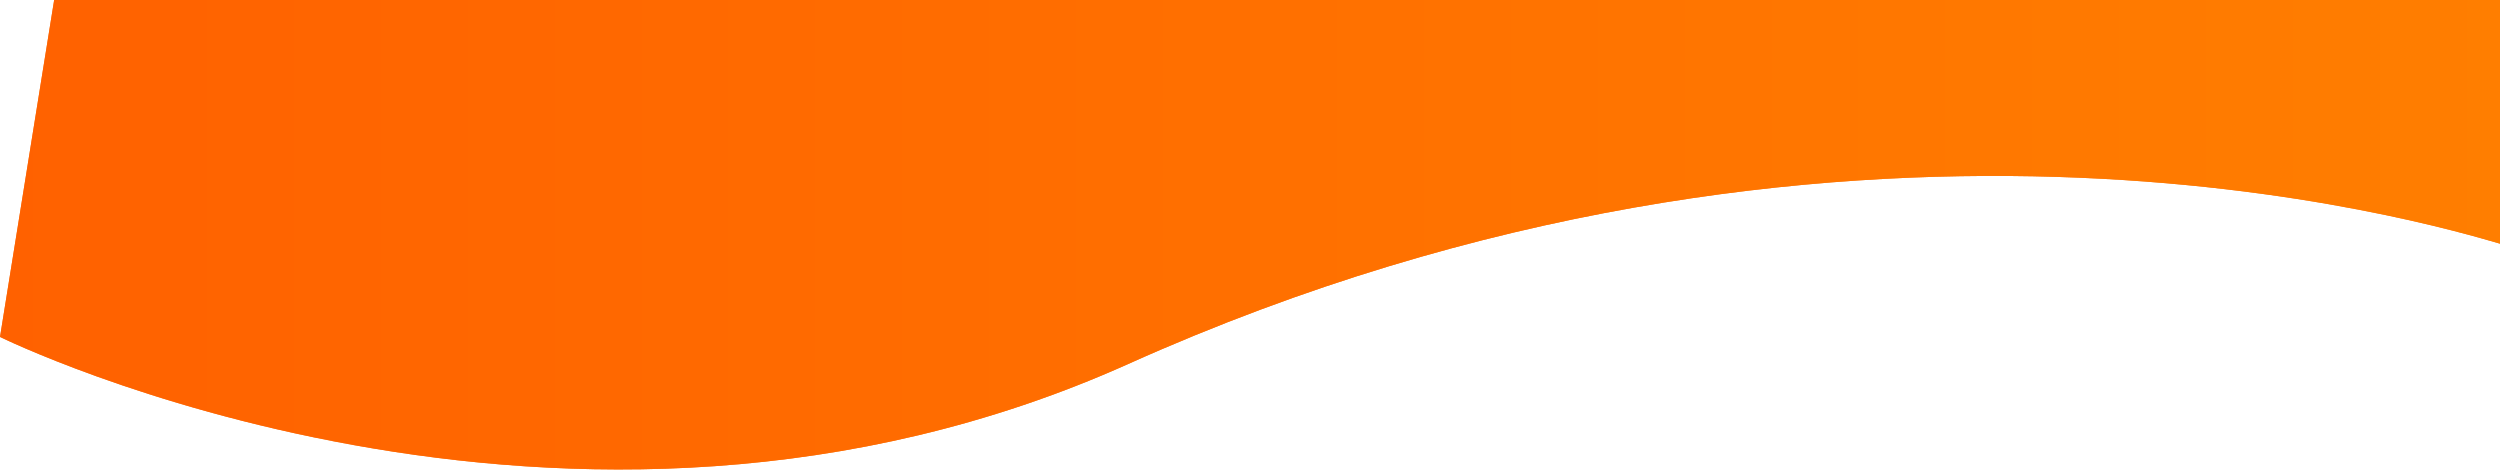
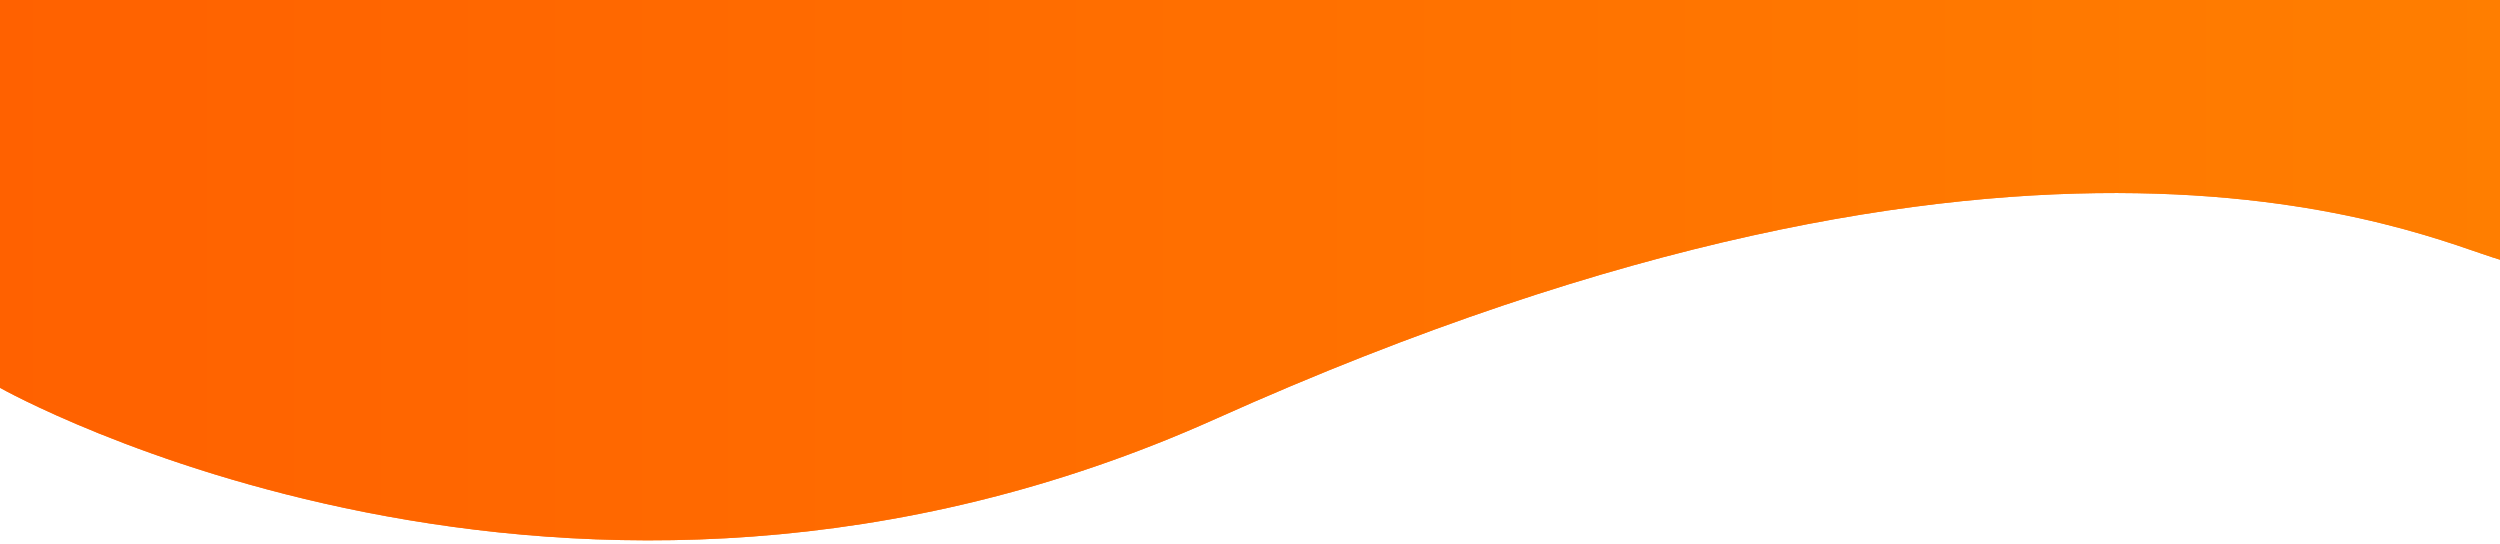
- <svg xmlns="http://www.w3.org/2000/svg" width="831" height="157">
+ <svg xmlns="http://www.w3.org/2000/svg" width="722" height="157">
  <defs>
    <linearGradient id="a" x1="100%" x2="0%" y1="0%" y2="0%">
      <stop offset="0%" stop-color="#FF7E00" />
      <stop offset="100%" stop-color="#FF6100" />
    </linearGradient>
  </defs>
-   <path fill="#F78631" fill-rule="evenodd" d="M0 112s188.299 92.821 375 9C611.747 14.711 809.233 74.752 831 81V0H18L0 112z" />
-   <path fill="url(#a)" d="M0 112s188.299 92.821 375 9C611.747 14.711 809.233 74.752 831 81V0H18L0 112z" />
+   <path fill="#F78631" fill-rule="evenodd" d="M0 112s164.299 92.821 351 9C587.747 14.711 700.233 68.752 722 75V0H0v112z" />
+   <path fill="url(#a)" d="M0 112s164.299 92.821 351 9C587.747 14.711 700.233 68.752 722 75V0H0v112z" />
</svg>
